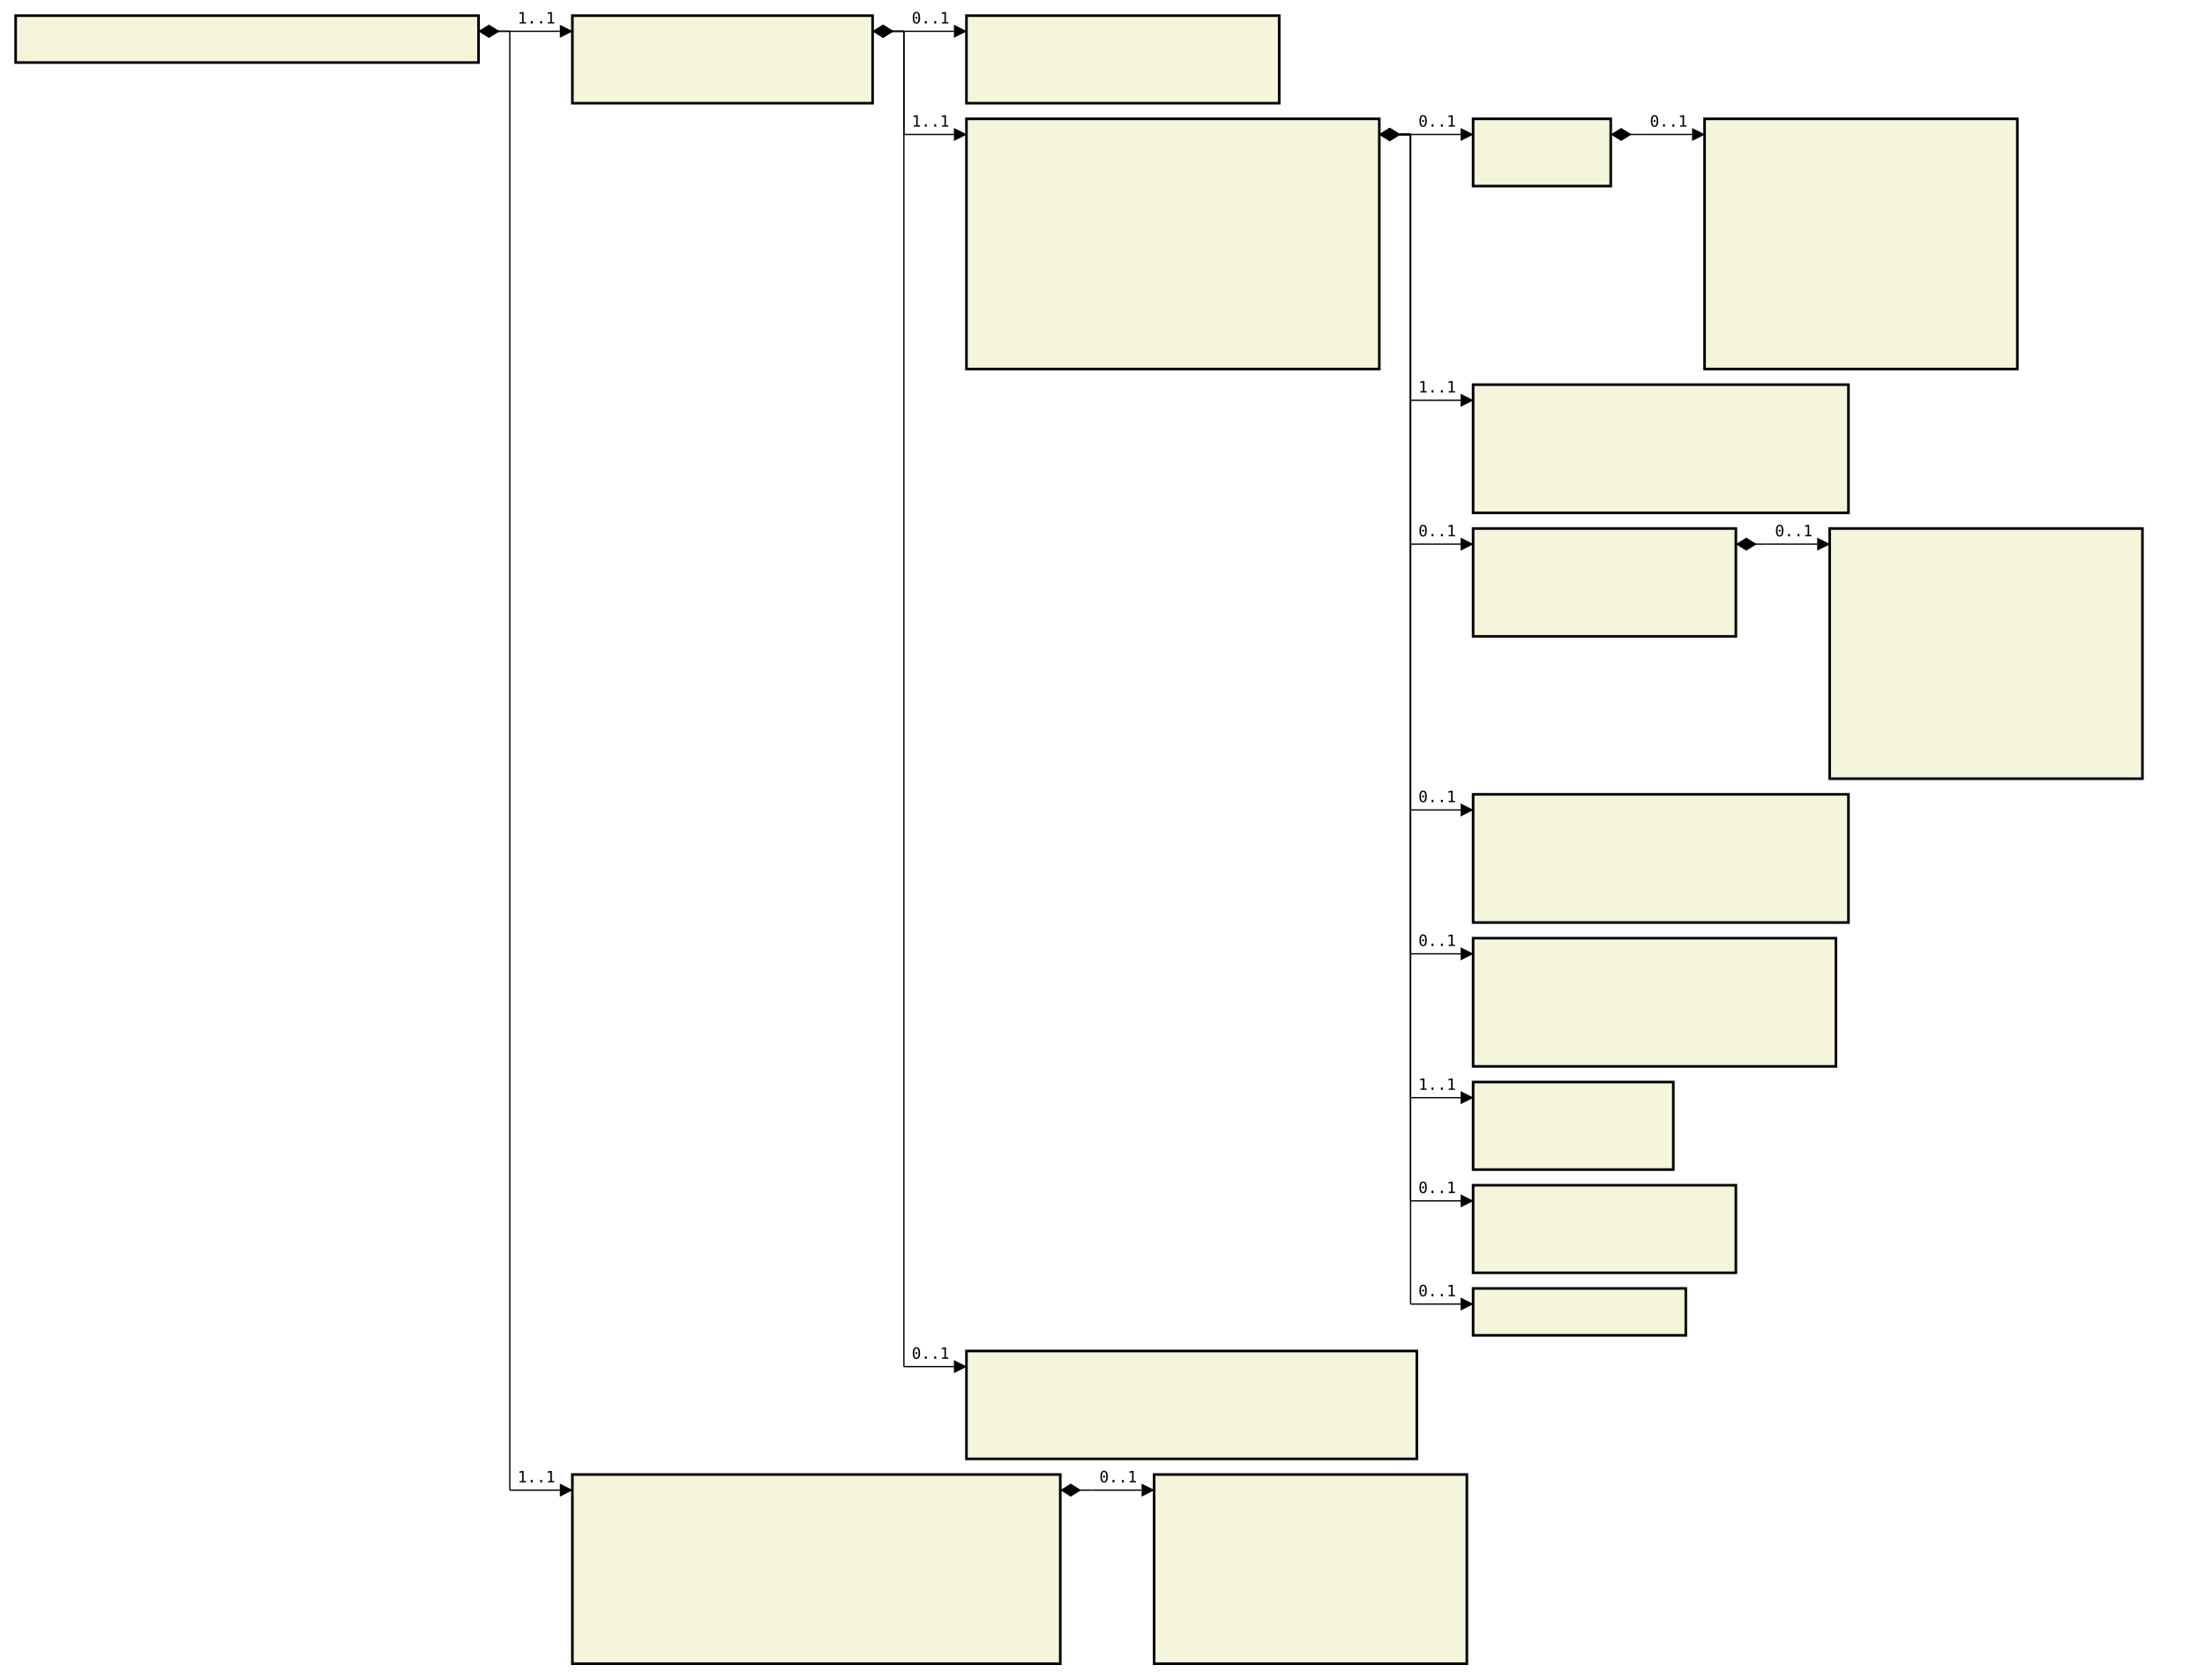
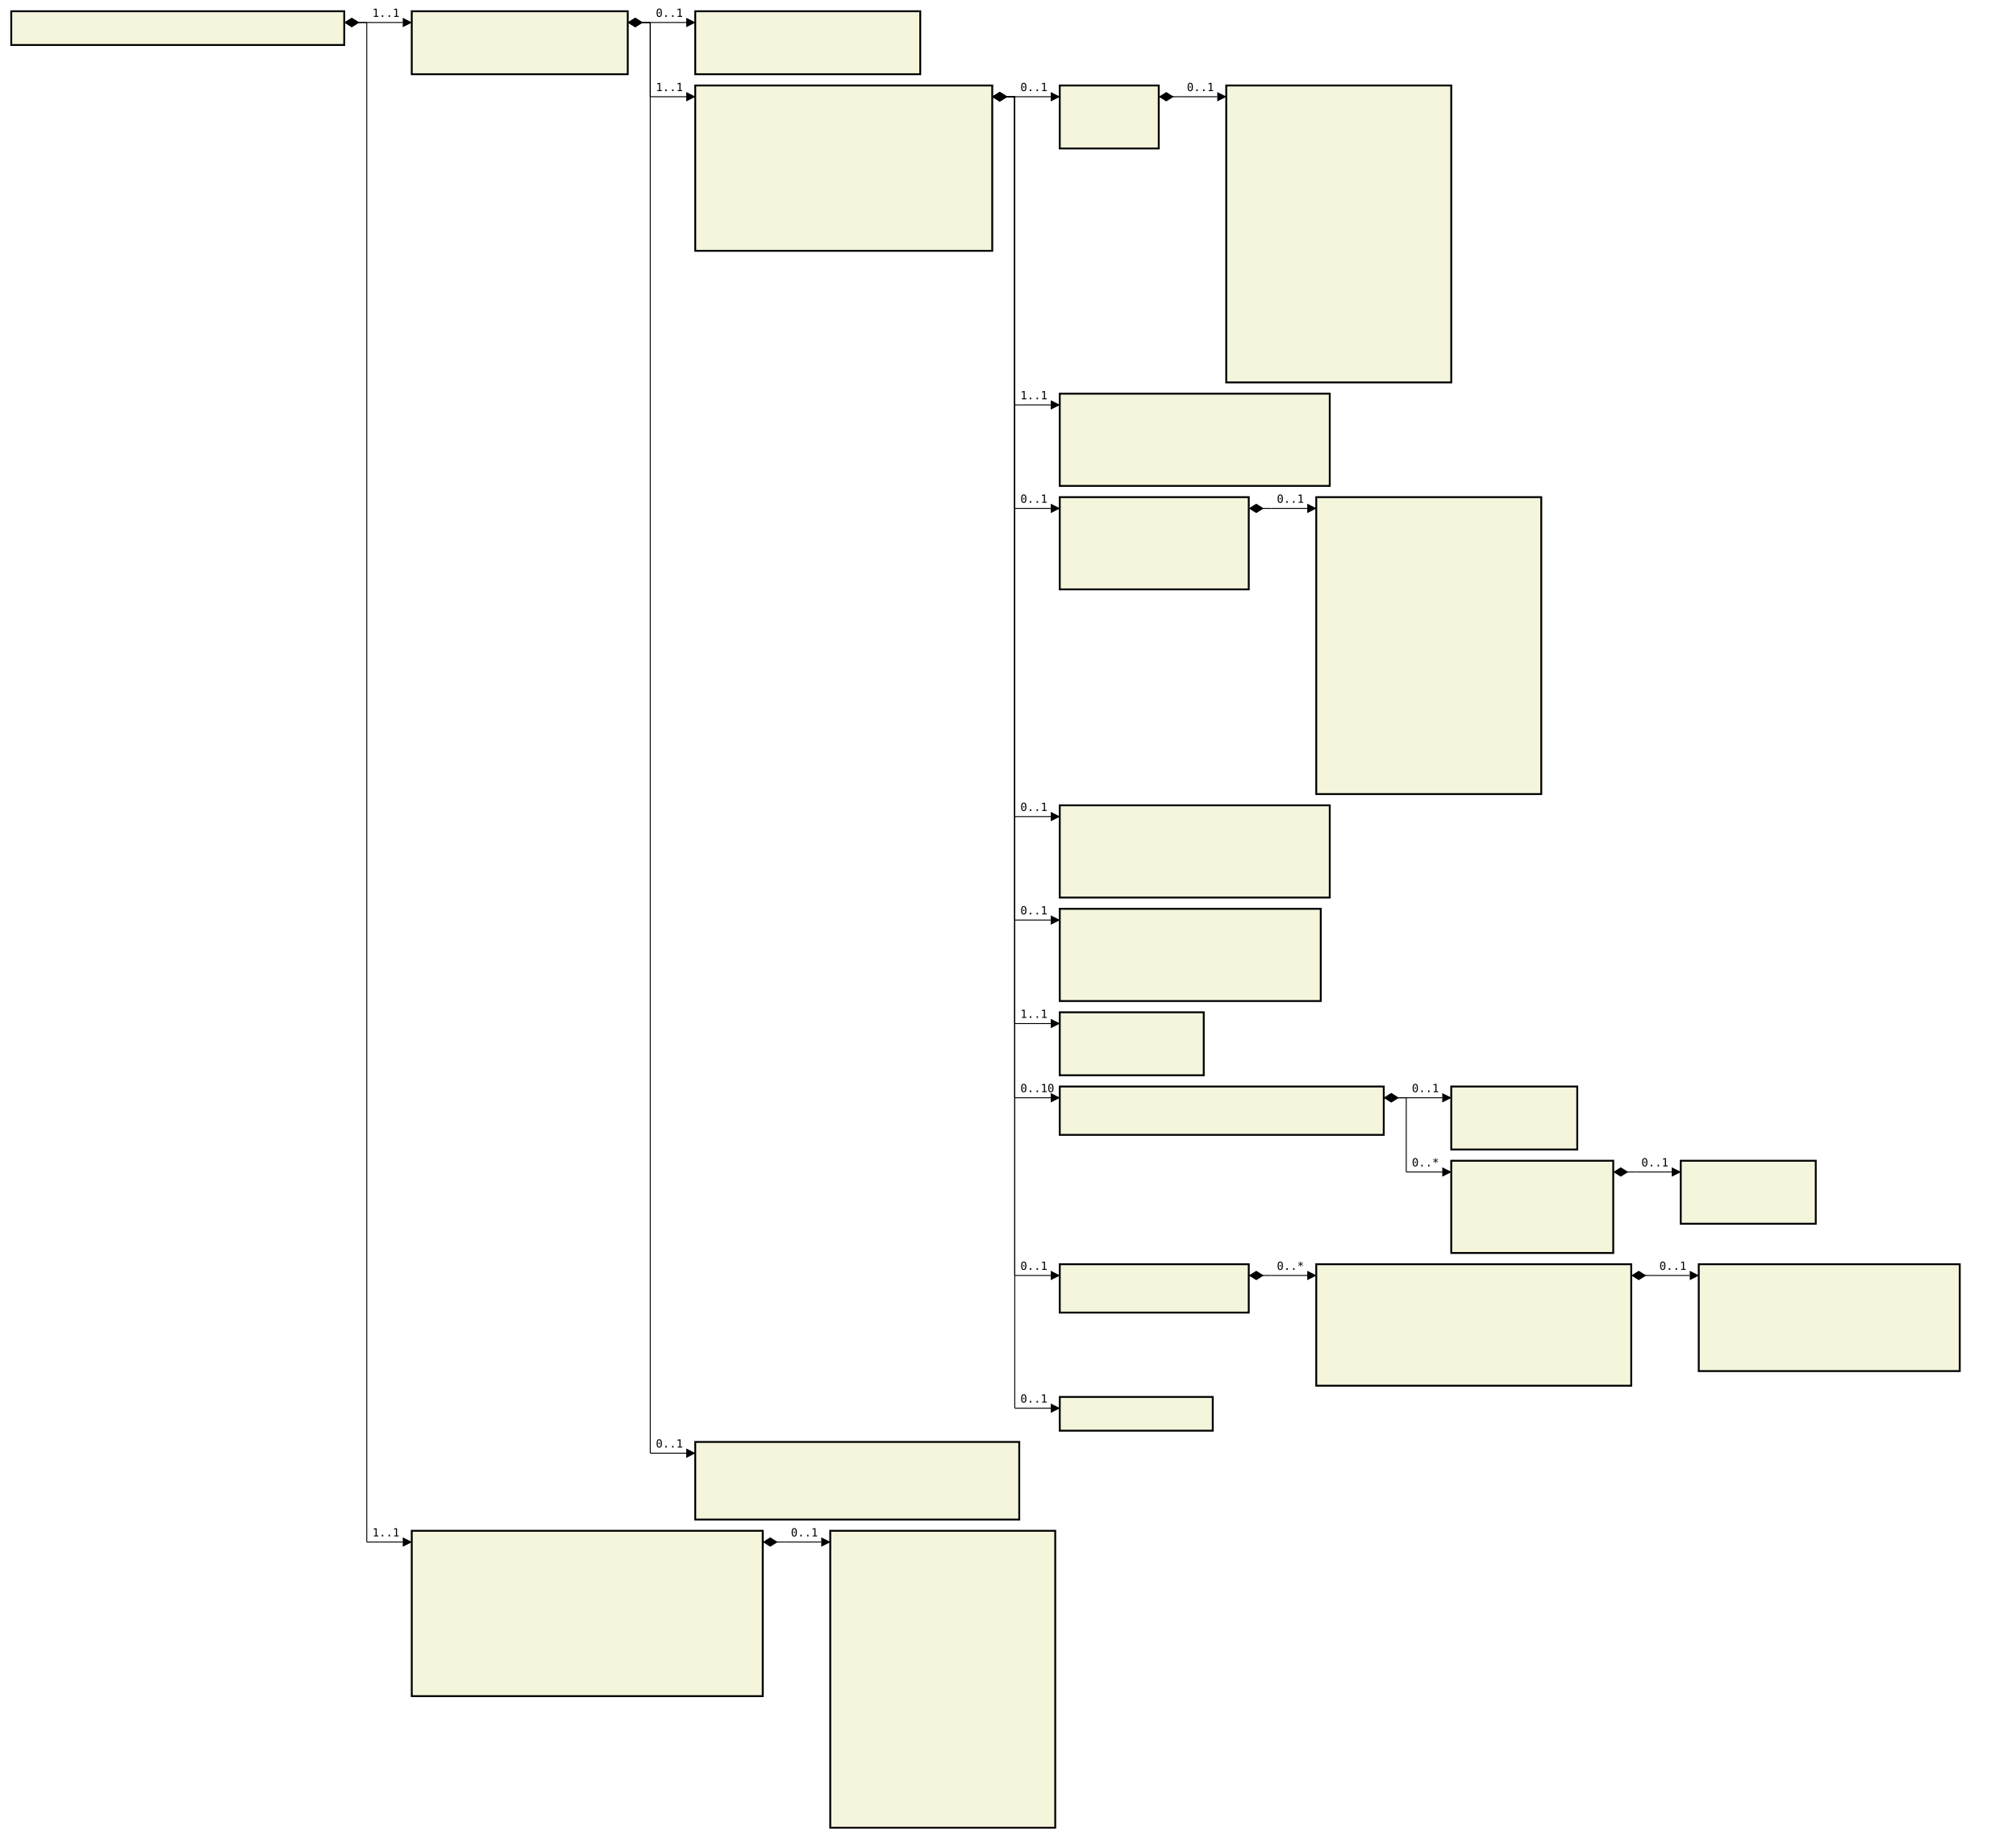
- <svg xmlns="http://www.w3.org/2000/svg" font-family="monospace" width="141em" height="107.4em" style="background-color:white">
+ <svg xmlns="http://www.w3.org/2000/svg" font-family="monospace" width="179.2em" height="163.5em" style="background-color:white">
  <defs>
    <marker id="Triangle" viewBox="0 0 10 10" refX="0" refY="5" markerUnits="strokeWidth" markerWidth="15" markerHeight="10" orient="auto">
      <path d="M 0 0 L 10 5 L 0 10 z" />
    </marker>
    <marker id="Diamond" viewBox="0 0 16 10" refX="0" refY="5" markerUnits="strokeWidth" markerWidth="20" markerHeight="10" orient="auto">
      <path d="M 0 5 L 8 10 L 16 5 L 8 0 z" />
    </marker>
  </defs>
  <rect x="1em" y="1em" width="29.6em" height="3em" fill="beige" stroke="black" stroke-width="2" />
  <text style="font-weight:bold" text-anchor="middle" x="15.8em" y="2.3em" fill="black">
</text>
  <rect x="36.6em" y="1em" width="19.2em" height="5.6em" fill="beige" stroke="black" stroke-width="2" />
  <text style="font-weight:bold" text-anchor="middle" x="46.2em" y="2.3em" fill="black">
</text>
  <text x="37.6em" y="4.3em" fill="darkslateblue">
</text>
  <text x="37.6em" y="5.6em" fill="darkslateblue">
</text>
  <rect x="61.8em" y="1em" width="20em" height="5.6em" fill="beige" stroke="black" stroke-width="2" />
  <text style="font-weight:bold" text-anchor="middle" x="71.8em" y="2.3em" fill="black">
</text>
  <text x="62.8em" y="4.3em" fill="darkslateblue">
</text>
  <text x="62.8em" y="5.6em" fill="darkslateblue">
</text>
-   <rect x="61.8em" y="7.6em" width="26.4em" height="16em" fill="beige" stroke="black" stroke-width="2" />
+   <rect x="61.8em" y="7.6em" width="26.4em" height="14.7em" fill="beige" stroke="black" stroke-width="2" />
  <text style="font-weight:bold" text-anchor="middle" x="75em" y="8.9em" fill="black">
</text>
  <text x="62.8em" y="10.9em" fill="darkslateblue">
</text>
  <text x="62.8em" y="12.2em" fill="darkslateblue">
</text>
  <text x="62.8em" y="13.5em" fill="darkslateblue">
</text>
  <text x="62.8em" y="14.8em" fill="darkslateblue">
</text>
  <text x="62.8em" y="16.1em" fill="darkslateblue">
</text>
  <text x="62.8em" y="17.4em" fill="darkslateblue">
</text>
  <text x="62.8em" y="18.7em" fill="darkslateblue">
</text>
  <text x="62.8em" y="20em" fill="darkslateblue">
</text>
  <text x="62.8em" y="21.3em" fill="darkslateblue">
</text>
-   <text x="62.8em" y="22.6em" fill="darkslateblue">
- </text>
-   <rect x="94.2em" y="7.6em" width="8.8em" height="4.3em" fill="beige" stroke="black" stroke-width="2" />
+   <rect x="94.2em" y="7.6em" width="8.8em" height="5.6em" fill="beige" stroke="black" stroke-width="2" />
  <text style="font-weight:bold" text-anchor="middle" x="98.6em" y="8.9em" fill="black">
</text>
  <text x="95.2em" y="10.9em" fill="darkslateblue">
</text>
-   <rect x="109em" y="7.6em" width="20em" height="16em" fill="beige" stroke="black" stroke-width="2" />
+   <text x="95.2em" y="12.2em" fill="darkslateblue">
+ </text>
+   <rect x="109em" y="7.6em" width="20em" height="26.4em" fill="beige" stroke="black" stroke-width="2" />
  <text style="font-weight:bold" text-anchor="middle" x="119em" y="8.9em" fill="black">
</text>
  <text x="110em" y="10.9em" fill="darkslateblue">
</text>
  <text x="110em" y="12.2em" fill="darkslateblue">
</text>
  <text x="110em" y="13.5em" fill="darkslateblue">
</text>
  <text x="110em" y="14.8em" fill="darkslateblue">
</text>
  <text x="110em" y="16.1em" fill="darkslateblue">
</text>
  <text x="110em" y="17.4em" fill="darkslateblue">
</text>
  <text x="110em" y="18.7em" fill="darkslateblue">
</text>
  <text x="110em" y="20em" fill="darkslateblue">
</text>
  <text x="110em" y="21.3em" fill="darkslateblue">
</text>
  <text x="110em" y="22.6em" fill="darkslateblue">
</text>
-   <rect x="94.2em" y="24.6em" width="24em" height="8.2em" fill="beige" stroke="black" stroke-width="2" />
-   <text style="font-weight:bold" text-anchor="middle" x="106.2em" y="25.9em" fill="black">
- </text>
-   <text x="95.2em" y="27.9em" fill="darkslateblue">
- </text>
-   <text x="95.2em" y="29.2em" fill="darkslateblue">
- </text>
-   <text x="95.2em" y="30.5em" fill="darkslateblue">
- </text>
-   <text x="95.2em" y="31.8em" fill="darkslateblue">
- </text>
-   <rect x="94.2em" y="33.8em" width="16.8em" height="6.9em" fill="beige" stroke="black" stroke-width="2" />
-   <text style="font-weight:bold" text-anchor="middle" x="102.6em" y="35.1em" fill="black">
- </text>
-   <text x="95.2em" y="37.1em" fill="darkslateblue">
- </text>
-   <text x="95.2em" y="38.4em" fill="darkslateblue">
- </text>
-   <text x="95.2em" y="39.7em" fill="darkslateblue">
- </text>
-   <rect x="117em" y="33.8em" width="20em" height="16em" fill="beige" stroke="black" stroke-width="2" />
-   <text style="font-weight:bold" text-anchor="middle" x="127em" y="35.1em" fill="black">
- </text>
-   <text x="118em" y="37.1em" fill="darkslateblue">
- </text>
-   <text x="118em" y="38.4em" fill="darkslateblue">
- </text>
-   <text x="118em" y="39.7em" fill="darkslateblue">
- </text>
-   <text x="118em" y="41em" fill="darkslateblue">
- </text>
-   <text x="118em" y="42.3em" fill="darkslateblue">
- </text>
-   <text x="118em" y="43.6em" fill="darkslateblue">
- </text>
-   <text x="118em" y="44.9em" fill="darkslateblue">
- </text>
-   <text x="118em" y="46.2em" fill="darkslateblue">
+   <text x="110em" y="23.9em" fill="darkslateblue">
+ </text>
+   <text x="110em" y="25.2em" fill="darkslateblue">
+ </text>
+   <text x="110em" y="26.5em" fill="darkslateblue">
+ </text>
+   <text x="110em" y="27.8em" fill="darkslateblue">
+ </text>
+   <text x="110em" y="29.1em" fill="darkslateblue">
+ </text>
+   <text x="110em" y="30.4em" fill="darkslateblue">
+ </text>
+   <text x="110em" y="31.7em" fill="darkslateblue">
+ </text>
+   <text x="110em" y="33em" fill="darkslateblue">
+ </text>
+   <rect x="94.2em" y="35em" width="24em" height="8.2em" fill="beige" stroke="black" stroke-width="2" />
+   <text style="font-weight:bold" text-anchor="middle" x="106.2em" y="36.3em" fill="black">
+ </text>
+   <text x="95.2em" y="38.3em" fill="darkslateblue">
+ </text>
+   <text x="95.2em" y="39.6em" fill="darkslateblue">
+ </text>
+   <text x="95.2em" y="40.9em" fill="darkslateblue">
+ </text>
+   <text x="95.2em" y="42.2em" fill="darkslateblue">
+ </text>
+   <rect x="94.2em" y="44.2em" width="16.8em" height="8.2em" fill="beige" stroke="black" stroke-width="2" />
+   <text style="font-weight:bold" text-anchor="middle" x="102.6em" y="45.5em" fill="black">
+ </text>
+   <text x="95.2em" y="47.5em" fill="darkslateblue">
+ </text>
+   <text x="95.2em" y="48.8em" fill="darkslateblue">
+ </text>
+   <text x="95.2em" y="50.1em" fill="darkslateblue">
+ </text>
+   <text x="95.2em" y="51.4em" fill="darkslateblue">
+ </text>
+   <rect x="117em" y="44.2em" width="20em" height="26.4em" fill="beige" stroke="black" stroke-width="2" />
+   <text style="font-weight:bold" text-anchor="middle" x="127em" y="45.5em" fill="black">
</text>
  <text x="118em" y="47.5em" fill="darkslateblue">
</text>
  <text x="118em" y="48.8em" fill="darkslateblue">
</text>
-   <rect x="94.2em" y="50.8em" width="24em" height="8.2em" fill="beige" stroke="black" stroke-width="2" />
-   <text style="font-weight:bold" text-anchor="middle" x="106.2em" y="52.1em" fill="black">
- </text>
-   <text x="95.2em" y="54.1em" fill="darkslateblue">
- </text>
-   <text x="95.2em" y="55.4em" fill="darkslateblue">
- </text>
-   <text x="95.2em" y="56.7em" fill="darkslateblue">
- </text>
-   <text x="95.2em" y="58em" fill="darkslateblue">
- </text>
-   <rect x="94.2em" y="60em" width="23.2em" height="8.2em" fill="beige" stroke="black" stroke-width="2" />
-   <text style="font-weight:bold" text-anchor="middle" x="105.8em" y="61.3em" fill="black">
- </text>
-   <text x="95.2em" y="63.3em" fill="darkslateblue">
- </text>
-   <text x="95.2em" y="64.6em" fill="darkslateblue">
- </text>
-   <text x="95.2em" y="65.9em" fill="darkslateblue">
- </text>
-   <text x="95.2em" y="67.2em" fill="darkslateblue">
- </text>
-   <rect x="94.2em" y="69.2em" width="12.8em" height="5.6em" fill="beige" stroke="black" stroke-width="2" />
-   <text style="font-weight:bold" text-anchor="middle" x="100.6em" y="70.5em" fill="black">
- </text>
-   <text x="95.2em" y="72.5em" fill="darkslateblue">
- </text>
-   <text x="95.2em" y="73.8em" fill="darkslateblue">
- </text>
-   <rect x="94.2em" y="75.8em" width="16.8em" height="5.6em" fill="beige" stroke="black" stroke-width="2" />
-   <text style="font-weight:bold" text-anchor="middle" x="102.6em" y="77.1em" fill="black">
- </text>
-   <text x="95.2em" y="79.1em" fill="darkslateblue">
- </text>
-   <text x="95.2em" y="80.4em" fill="darkslateblue">
- </text>
-   <rect x="94.2em" y="82.4em" width="13.6em" height="3em" fill="beige" stroke="black" stroke-width="2" />
-   <text style="font-weight:bold" text-anchor="middle" x="101em" y="83.7em" fill="black">
- </text>
-   <rect x="61.8em" y="86.4em" width="28.8em" height="6.9em" fill="beige" stroke="black" stroke-width="2" />
-   <text style="font-weight:bold" text-anchor="middle" x="76.2em" y="87.7em" fill="black">
- </text>
-   <text x="62.8em" y="89.7em" fill="darkslateblue">
- </text>
-   <text x="62.8em" y="91em" fill="darkslateblue">
- </text>
-   <text x="62.8em" y="92.3em" fill="darkslateblue">
- </text>
-   <rect x="36.6em" y="94.3em" width="31.2em" height="12.1em" fill="beige" stroke="black" stroke-width="2" />
-   <text style="font-weight:bold" text-anchor="middle" x="52.2em" y="95.6em" fill="black">
- </text>
-   <text x="37.6em" y="97.6em" fill="darkslateblue">
- </text>
-   <text x="37.6em" y="98.9em" fill="darkslateblue">
- </text>
-   <text x="37.6em" y="100.2em" fill="darkslateblue">
- </text>
-   <text x="37.6em" y="101.5em" fill="darkslateblue">
- </text>
-   <text x="37.6em" y="102.8em" fill="darkslateblue">
- </text>
-   <text x="37.6em" y="104.1em" fill="darkslateblue">
- </text>
-   <text x="37.6em" y="105.4em" fill="darkslateblue">
- </text>
-   <rect x="73.8em" y="94.3em" width="20em" height="12.1em" fill="beige" stroke="black" stroke-width="2" />
-   <text style="font-weight:bold" text-anchor="middle" x="83.8em" y="95.6em" fill="black">
- </text>
-   <text x="74.8em" y="97.6em" fill="darkslateblue">
- </text>
-   <text x="74.8em" y="98.9em" fill="darkslateblue">
- </text>
-   <text x="74.8em" y="100.2em" fill="darkslateblue">
- </text>
-   <text x="74.8em" y="101.5em" fill="darkslateblue">
- </text>
-   <text x="74.8em" y="102.8em" fill="darkslateblue">
- </text>
-   <text x="74.8em" y="104.1em" fill="darkslateblue">
- </text>
-   <text x="74.8em" y="105.4em" fill="darkslateblue">
+   <text x="118em" y="50.1em" fill="darkslateblue">
+ </text>
+   <text x="118em" y="51.4em" fill="darkslateblue">
+ </text>
+   <text x="118em" y="52.7em" fill="darkslateblue">
+ </text>
+   <text x="118em" y="54em" fill="darkslateblue">
+ </text>
+   <text x="118em" y="55.3em" fill="darkslateblue">
+ </text>
+   <text x="118em" y="56.6em" fill="darkslateblue">
+ </text>
+   <text x="118em" y="57.9em" fill="darkslateblue">
+ </text>
+   <text x="118em" y="59.2em" fill="darkslateblue">
+ </text>
+   <text x="118em" y="60.5em" fill="darkslateblue">
+ </text>
+   <text x="118em" y="61.8em" fill="darkslateblue">
+ </text>
+   <text x="118em" y="63.1em" fill="darkslateblue">
+ </text>
+   <text x="118em" y="64.4em" fill="darkslateblue">
+ </text>
+   <text x="118em" y="65.7em" fill="darkslateblue">
+ </text>
+   <text x="118em" y="67em" fill="darkslateblue">
+ </text>
+   <text x="118em" y="68.3em" fill="darkslateblue">
+ </text>
+   <text x="118em" y="69.6em" fill="darkslateblue">
+ </text>
+   <rect x="94.2em" y="71.6em" width="24em" height="8.2em" fill="beige" stroke="black" stroke-width="2" />
+   <text style="font-weight:bold" text-anchor="middle" x="106.2em" y="72.9em" fill="black">
+ </text>
+   <text x="95.2em" y="74.9em" fill="darkslateblue">
+ </text>
+   <text x="95.2em" y="76.2em" fill="darkslateblue">
+ </text>
+   <text x="95.2em" y="77.5em" fill="darkslateblue">
+ </text>
+   <text x="95.2em" y="78.8em" fill="darkslateblue">
+ </text>
+   <rect x="94.2em" y="80.8em" width="23.2em" height="8.2em" fill="beige" stroke="black" stroke-width="2" />
+   <text style="font-weight:bold" text-anchor="middle" x="105.8em" y="82.1em" fill="black">
+ </text>
+   <text x="95.2em" y="84.1em" fill="darkslateblue">
+ </text>
+   <text x="95.2em" y="85.4em" fill="darkslateblue">
+ </text>
+   <text x="95.2em" y="86.7em" fill="darkslateblue">
+ </text>
+   <text x="95.2em" y="88em" fill="darkslateblue">
+ </text>
+   <rect x="94.2em" y="90em" width="12.8em" height="5.6em" fill="beige" stroke="black" stroke-width="2" />
+   <text style="font-weight:bold" text-anchor="middle" x="100.6em" y="91.3em" fill="black">
+ </text>
+   <text x="95.2em" y="93.3em" fill="darkslateblue">
+ </text>
+   <text x="95.2em" y="94.6em" fill="darkslateblue">
+ </text>
+   <rect x="94.2em" y="96.6em" width="28.8em" height="4.3em" fill="beige" stroke="black" stroke-width="2" />
+   <text style="font-weight:bold" text-anchor="middle" x="108.6em" y="97.9em" fill="black">
+ </text>
+   <text x="95.2em" y="99.9em" fill="darkslateblue">
+ </text>
+   <rect x="129em" y="96.6em" width="11.2em" height="5.6em" fill="beige" stroke="black" stroke-width="2" />
+   <text style="font-weight:bold" text-anchor="middle" x="134.6em" y="97.9em" fill="black">
+ </text>
+   <text x="130em" y="99.9em" fill="darkslateblue">
+ </text>
+   <text x="130em" y="101.2em" fill="darkslateblue">
+ </text>
+   <rect x="129em" y="103.2em" width="14.4em" height="8.2em" fill="beige" stroke="black" stroke-width="2" />
+   <text style="font-weight:bold" text-anchor="middle" x="136.2em" y="104.5em" fill="black">
+ </text>
+   <text x="130em" y="106.5em" fill="darkslateblue">
+ </text>
+   <text x="130em" y="107.8em" fill="darkslateblue">
+ </text>
+   <text x="130em" y="109.1em" fill="darkslateblue">
+ </text>
+   <text x="130em" y="110.4em" fill="darkslateblue">
+ </text>
+   <rect x="149.4em" y="103.2em" width="12em" height="5.6em" fill="beige" stroke="black" stroke-width="2" />
+   <text style="font-weight:bold" text-anchor="middle" x="155.4em" y="104.5em" fill="black">
+ </text>
+   <text x="150.4em" y="106.5em" fill="darkslateblue">
+ </text>
+   <text x="150.4em" y="107.8em" fill="darkslateblue">
+ </text>
+   <rect x="94.2em" y="112.4em" width="16.8em" height="4.3em" fill="beige" stroke="black" stroke-width="2" />
+   <text style="font-weight:bold" text-anchor="middle" x="102.6em" y="113.7em" fill="black">
+ </text>
+   <text x="95.2em" y="115.7em" fill="darkslateblue">
+ </text>
+   <rect x="117em" y="112.4em" width="28em" height="10.8em" fill="beige" stroke="black" stroke-width="2" />
+   <text style="font-weight:bold" text-anchor="middle" x="131em" y="113.7em" fill="black">
+ </text>
+   <text x="118em" y="115.7em" fill="darkslateblue">
+ </text>
+   <text x="118em" y="117em" fill="darkslateblue">
+ </text>
+   <text x="118em" y="118.3em" fill="darkslateblue">
+ </text>
+   <text x="118em" y="119.6em" fill="darkslateblue">
+ </text>
+   <text x="118em" y="120.9em" fill="darkslateblue">
+ </text>
+   <text x="118em" y="122.2em" fill="darkslateblue">
+ </text>
+   <rect x="151em" y="112.4em" width="23.2em" height="9.5em" fill="beige" stroke="black" stroke-width="2" />
+   <text style="font-weight:bold" text-anchor="middle" x="162.6em" y="113.7em" fill="black">
+ </text>
+   <text x="152em" y="115.7em" fill="darkslateblue">
+ </text>
+   <text x="152em" y="117em" fill="darkslateblue">
+ </text>
+   <text x="152em" y="118.3em" fill="darkslateblue">
+ </text>
+   <text x="152em" y="119.6em" fill="darkslateblue">
+ </text>
+   <text x="152em" y="120.9em" fill="darkslateblue">
+ </text>
+   <rect x="94.2em" y="124.2em" width="13.6em" height="3em" fill="beige" stroke="black" stroke-width="2" />
+   <text style="font-weight:bold" text-anchor="middle" x="101em" y="125.5em" fill="black">
+ </text>
+   <rect x="61.8em" y="128.2em" width="28.8em" height="6.9em" fill="beige" stroke="black" stroke-width="2" />
+   <text style="font-weight:bold" text-anchor="middle" x="76.2em" y="129.5em" fill="black">
+ </text>
+   <text x="62.8em" y="131.5em" fill="darkslateblue">
+ </text>
+   <text x="62.8em" y="132.8em" fill="darkslateblue">
+ </text>
+   <text x="62.8em" y="134.1em" fill="darkslateblue">
+ </text>
+   <rect x="36.6em" y="136.1em" width="31.2em" height="14.7em" fill="beige" stroke="black" stroke-width="2" />
+   <text style="font-weight:bold" text-anchor="middle" x="52.2em" y="137.4em" fill="black">
+ </text>
+   <text x="37.6em" y="139.4em" fill="darkslateblue">
+ </text>
+   <text x="37.6em" y="140.7em" fill="darkslateblue">
+ </text>
+   <text x="37.6em" y="142em" fill="darkslateblue">
+ </text>
+   <text x="37.6em" y="143.3em" fill="darkslateblue">
+ </text>
+   <text x="37.6em" y="144.6em" fill="darkslateblue">
+ </text>
+   <text x="37.6em" y="145.9em" fill="darkslateblue">
+ </text>
+   <text x="37.6em" y="147.2em" fill="darkslateblue">
+ </text>
+   <text x="37.6em" y="148.5em" fill="darkslateblue">
+ </text>
+   <text x="37.6em" y="149.8em" fill="darkslateblue">
+ </text>
+   <rect x="73.8em" y="136.1em" width="20em" height="26.4em" fill="beige" stroke="black" stroke-width="2" />
+   <text style="font-weight:bold" text-anchor="middle" x="83.8em" y="137.4em" fill="black">
+ </text>
+   <text x="74.8em" y="139.4em" fill="darkslateblue">
+ </text>
+   <text x="74.8em" y="140.7em" fill="darkslateblue">
+ </text>
+   <text x="74.8em" y="142em" fill="darkslateblue">
+ </text>
+   <text x="74.8em" y="143.3em" fill="darkslateblue">
+ </text>
+   <text x="74.8em" y="144.6em" fill="darkslateblue">
+ </text>
+   <text x="74.8em" y="145.9em" fill="darkslateblue">
+ </text>
+   <text x="74.8em" y="147.2em" fill="darkslateblue">
+ </text>
+   <text x="74.8em" y="148.5em" fill="darkslateblue">
+ </text>
+   <text x="74.8em" y="149.8em" fill="darkslateblue">
+ </text>
+   <text x="74.8em" y="151.1em" fill="darkslateblue">
+ </text>
+   <text x="74.8em" y="152.4em" fill="darkslateblue">
+ </text>
+   <text x="74.8em" y="153.7em" fill="darkslateblue">
+ </text>
+   <text x="74.8em" y="155em" fill="darkslateblue">
+ </text>
+   <text x="74.8em" y="156.3em" fill="darkslateblue">
+ </text>
+   <text x="74.8em" y="157.6em" fill="darkslateblue">
+ </text>
+   <text x="74.8em" y="158.9em" fill="darkslateblue">
+ </text>
+   <text x="74.8em" y="160.2em" fill="darkslateblue">
+ </text>
+   <text x="74.8em" y="161.5em" fill="darkslateblue">
</text>
  <line x1="30.6em" y1="2em" x2="32.6em" y2="2em" stroke="black" marker-start="url(#Diamond)" />
  <line x1="32.6em" y1="2em" x2="32.6em" y2="2em" stroke="black" />
  <line x1="32.6em" y1="2em" x2="35.8em" y2="2em" stroke="black" marker-end="url(#Triangle)" />
  <text x="33.1em" y="1.5em">1..1</text>
  <line x1="55.8em" y1="2em" x2="57.8em" y2="2em" stroke="black" marker-start="url(#Diamond)" />
  <line x1="57.8em" y1="2em" x2="57.8em" y2="2em" stroke="black" />
  <line x1="57.8em" y1="2em" x2="61em" y2="2em" stroke="black" marker-end="url(#Triangle)" />
  <text x="58.3em" y="1.5em">0..1</text>
  <line x1="55.8em" y1="2em" x2="57.8em" y2="2em" stroke="black" marker-start="url(#Diamond)" />
  <line x1="57.8em" y1="2em" x2="57.8em" y2="8.6em" stroke="black" />
  <line x1="57.8em" y1="8.6em" x2="61em" y2="8.6em" stroke="black" marker-end="url(#Triangle)" />
  <text x="58.3em" y="8.1em">1..1</text>
  <line x1="88.2em" y1="8.6em" x2="90.2em" y2="8.6em" stroke="black" marker-start="url(#Diamond)" />
  <line x1="90.2em" y1="8.6em" x2="90.2em" y2="8.6em" stroke="black" />
  <line x1="90.2em" y1="8.6em" x2="93.4em" y2="8.6em" stroke="black" marker-end="url(#Triangle)" />
  <text x="90.7em" y="8.1em">0..1</text>
  <line x1="103em" y1="8.6em" x2="105em" y2="8.6em" stroke="black" marker-start="url(#Diamond)" />
  <line x1="105em" y1="8.6em" x2="105em" y2="8.6em" stroke="black" />
  <line x1="105em" y1="8.6em" x2="108.2em" y2="8.6em" stroke="black" marker-end="url(#Triangle)" />
  <text x="105.5em" y="8.1em">0..1</text>
  <line x1="88.2em" y1="8.6em" x2="90.2em" y2="8.6em" stroke="black" marker-start="url(#Diamond)" />
-   <line x1="90.2em" y1="8.6em" x2="90.2em" y2="25.6em" stroke="black" />
-   <line x1="90.2em" y1="25.6em" x2="93.4em" y2="25.6em" stroke="black" marker-end="url(#Triangle)" />
-   <text x="90.7em" y="25.1em">1..1</text>
-   <line x1="88.2em" y1="8.6em" x2="90.2em" y2="8.6em" stroke="black" marker-start="url(#Diamond)" />
-   <line x1="90.2em" y1="8.6em" x2="90.2em" y2="34.8em" stroke="black" />
-   <line x1="90.2em" y1="34.8em" x2="93.4em" y2="34.8em" stroke="black" marker-end="url(#Triangle)" />
-   <text x="90.7em" y="34.3em">0..1</text>
-   <line x1="111em" y1="34.8em" x2="113em" y2="34.8em" stroke="black" marker-start="url(#Diamond)" />
-   <line x1="113em" y1="34.8em" x2="113em" y2="34.8em" stroke="black" />
-   <line x1="113em" y1="34.8em" x2="116.2em" y2="34.8em" stroke="black" marker-end="url(#Triangle)" />
-   <text x="113.5em" y="34.3em">0..1</text>
-   <line x1="88.2em" y1="8.6em" x2="90.2em" y2="8.6em" stroke="black" marker-start="url(#Diamond)" />
-   <line x1="90.2em" y1="8.6em" x2="90.2em" y2="51.8em" stroke="black" />
-   <line x1="90.2em" y1="51.8em" x2="93.4em" y2="51.8em" stroke="black" marker-end="url(#Triangle)" />
-   <text x="90.7em" y="51.3em">0..1</text>
-   <line x1="88.2em" y1="8.6em" x2="90.2em" y2="8.6em" stroke="black" marker-start="url(#Diamond)" />
-   <line x1="90.2em" y1="8.6em" x2="90.2em" y2="61em" stroke="black" />
-   <line x1="90.2em" y1="61em" x2="93.4em" y2="61em" stroke="black" marker-end="url(#Triangle)" />
-   <text x="90.7em" y="60.5em">0..1</text>
-   <line x1="88.2em" y1="8.6em" x2="90.2em" y2="8.6em" stroke="black" marker-start="url(#Diamond)" />
-   <line x1="90.2em" y1="8.6em" x2="90.2em" y2="70.2em" stroke="black" />
-   <line x1="90.2em" y1="70.2em" x2="93.4em" y2="70.2em" stroke="black" marker-end="url(#Triangle)" />
-   <text x="90.7em" y="69.7em">1..1</text>
-   <line x1="88.2em" y1="8.6em" x2="90.2em" y2="8.6em" stroke="black" marker-start="url(#Diamond)" />
-   <line x1="90.2em" y1="8.6em" x2="90.2em" y2="76.8em" stroke="black" />
-   <line x1="90.2em" y1="76.8em" x2="93.4em" y2="76.8em" stroke="black" marker-end="url(#Triangle)" />
-   <text x="90.7em" y="76.3em">0..1</text>
-   <line x1="88.2em" y1="8.6em" x2="90.2em" y2="8.6em" stroke="black" marker-start="url(#Diamond)" />
-   <line x1="90.2em" y1="8.6em" x2="90.2em" y2="83.4em" stroke="black" />
-   <line x1="90.2em" y1="83.4em" x2="93.4em" y2="83.4em" stroke="black" marker-end="url(#Triangle)" />
-   <text x="90.7em" y="82.9em">0..1</text>
+   <line x1="90.2em" y1="8.6em" x2="90.2em" y2="36em" stroke="black" />
+   <line x1="90.2em" y1="36em" x2="93.4em" y2="36em" stroke="black" marker-end="url(#Triangle)" />
+   <text x="90.7em" y="35.5em">1..1</text>
+   <line x1="88.2em" y1="8.6em" x2="90.2em" y2="8.6em" stroke="black" marker-start="url(#Diamond)" />
+   <line x1="90.2em" y1="8.6em" x2="90.2em" y2="45.2em" stroke="black" />
+   <line x1="90.2em" y1="45.2em" x2="93.4em" y2="45.2em" stroke="black" marker-end="url(#Triangle)" />
+   <text x="90.7em" y="44.7em">0..1</text>
+   <line x1="111em" y1="45.2em" x2="113em" y2="45.2em" stroke="black" marker-start="url(#Diamond)" />
+   <line x1="113em" y1="45.2em" x2="113em" y2="45.2em" stroke="black" />
+   <line x1="113em" y1="45.2em" x2="116.2em" y2="45.2em" stroke="black" marker-end="url(#Triangle)" />
+   <text x="113.5em" y="44.7em">0..1</text>
+   <line x1="88.2em" y1="8.6em" x2="90.2em" y2="8.6em" stroke="black" marker-start="url(#Diamond)" />
+   <line x1="90.2em" y1="8.6em" x2="90.2em" y2="72.6em" stroke="black" />
+   <line x1="90.2em" y1="72.6em" x2="93.4em" y2="72.6em" stroke="black" marker-end="url(#Triangle)" />
+   <text x="90.7em" y="72.1em">0..1</text>
+   <line x1="88.2em" y1="8.6em" x2="90.2em" y2="8.6em" stroke="black" marker-start="url(#Diamond)" />
+   <line x1="90.2em" y1="8.6em" x2="90.2em" y2="81.8em" stroke="black" />
+   <line x1="90.2em" y1="81.8em" x2="93.4em" y2="81.8em" stroke="black" marker-end="url(#Triangle)" />
+   <text x="90.7em" y="81.3em">0..1</text>
+   <line x1="88.2em" y1="8.6em" x2="90.2em" y2="8.6em" stroke="black" marker-start="url(#Diamond)" />
+   <line x1="90.2em" y1="8.6em" x2="90.2em" y2="91em" stroke="black" />
+   <line x1="90.2em" y1="91em" x2="93.4em" y2="91em" stroke="black" marker-end="url(#Triangle)" />
+   <text x="90.7em" y="90.5em">1..1</text>
+   <line x1="88.2em" y1="8.6em" x2="90.2em" y2="8.6em" stroke="black" marker-start="url(#Diamond)" />
+   <line x1="90.2em" y1="8.6em" x2="90.2em" y2="97.6em" stroke="black" />
+   <line x1="90.2em" y1="97.6em" x2="93.4em" y2="97.6em" stroke="black" marker-end="url(#Triangle)" />
+   <text x="90.7em" y="97.1em">0..10</text>
+   <line x1="123em" y1="97.6em" x2="125em" y2="97.6em" stroke="black" marker-start="url(#Diamond)" />
+   <line x1="125em" y1="97.6em" x2="125em" y2="97.6em" stroke="black" />
+   <line x1="125em" y1="97.6em" x2="128.2em" y2="97.6em" stroke="black" marker-end="url(#Triangle)" />
+   <text x="125.5em" y="97.1em">0..1</text>
+   <line x1="123em" y1="97.6em" x2="125em" y2="97.6em" stroke="black" marker-start="url(#Diamond)" />
+   <line x1="125em" y1="97.6em" x2="125em" y2="104.2em" stroke="black" />
+   <line x1="125em" y1="104.2em" x2="128.2em" y2="104.2em" stroke="black" marker-end="url(#Triangle)" />
+   <text x="125.5em" y="103.7em">0..*</text>
+   <line x1="143.4em" y1="104.2em" x2="145.4em" y2="104.2em" stroke="black" marker-start="url(#Diamond)" />
+   <line x1="145.4em" y1="104.2em" x2="145.4em" y2="104.2em" stroke="black" />
+   <line x1="145.4em" y1="104.2em" x2="148.6em" y2="104.2em" stroke="black" marker-end="url(#Triangle)" />
+   <text x="145.9em" y="103.7em">0..1</text>
+   <line x1="88.2em" y1="8.6em" x2="90.2em" y2="8.6em" stroke="black" marker-start="url(#Diamond)" />
+   <line x1="90.2em" y1="8.6em" x2="90.2em" y2="113.4em" stroke="black" />
+   <line x1="90.2em" y1="113.4em" x2="93.4em" y2="113.4em" stroke="black" marker-end="url(#Triangle)" />
+   <text x="90.7em" y="112.9em">0..1</text>
+   <line x1="111em" y1="113.4em" x2="113em" y2="113.4em" stroke="black" marker-start="url(#Diamond)" />
+   <line x1="113em" y1="113.4em" x2="113em" y2="113.4em" stroke="black" />
+   <line x1="113em" y1="113.4em" x2="116.2em" y2="113.4em" stroke="black" marker-end="url(#Triangle)" />
+   <text x="113.5em" y="112.9em">0..*</text>
+   <line x1="145em" y1="113.4em" x2="147em" y2="113.4em" stroke="black" marker-start="url(#Diamond)" />
+   <line x1="147em" y1="113.4em" x2="147em" y2="113.4em" stroke="black" />
+   <line x1="147em" y1="113.4em" x2="150.2em" y2="113.4em" stroke="black" marker-end="url(#Triangle)" />
+   <text x="147.5em" y="112.9em">0..1</text>
+   <line x1="88.2em" y1="8.6em" x2="90.2em" y2="8.6em" stroke="black" marker-start="url(#Diamond)" />
+   <line x1="90.2em" y1="8.6em" x2="90.2em" y2="125.2em" stroke="black" />
+   <line x1="90.2em" y1="125.2em" x2="93.4em" y2="125.2em" stroke="black" marker-end="url(#Triangle)" />
+   <text x="90.7em" y="124.7em">0..1</text>
  <line x1="55.8em" y1="2em" x2="57.8em" y2="2em" stroke="black" marker-start="url(#Diamond)" />
-   <line x1="57.8em" y1="2em" x2="57.8em" y2="87.4em" stroke="black" />
-   <line x1="57.8em" y1="87.4em" x2="61em" y2="87.4em" stroke="black" marker-end="url(#Triangle)" />
-   <text x="58.3em" y="86.9em">0..1</text>
+   <line x1="57.8em" y1="2em" x2="57.8em" y2="129.2em" stroke="black" />
+   <line x1="57.8em" y1="129.2em" x2="61em" y2="129.2em" stroke="black" marker-end="url(#Triangle)" />
+   <text x="58.3em" y="128.7em">0..1</text>
  <line x1="30.6em" y1="2em" x2="32.6em" y2="2em" stroke="black" marker-start="url(#Diamond)" />
-   <line x1="32.6em" y1="2em" x2="32.6em" y2="95.3em" stroke="black" />
-   <line x1="32.6em" y1="95.3em" x2="35.8em" y2="95.3em" stroke="black" marker-end="url(#Triangle)" />
-   <text x="33.1em" y="94.8em">1..1</text>
-   <line x1="67.8em" y1="95.3em" x2="69.8em" y2="95.3em" stroke="black" marker-start="url(#Diamond)" />
-   <line x1="69.8em" y1="95.3em" x2="69.8em" y2="95.3em" stroke="black" />
-   <line x1="69.8em" y1="95.3em" x2="73em" y2="95.3em" stroke="black" marker-end="url(#Triangle)" />
-   <text x="70.3em" y="94.8em">0..1</text>
+   <line x1="32.6em" y1="2em" x2="32.6em" y2="137.1em" stroke="black" />
+   <line x1="32.6em" y1="137.1em" x2="35.8em" y2="137.1em" stroke="black" marker-end="url(#Triangle)" />
+   <text x="33.1em" y="136.6em">1..1</text>
+   <line x1="67.8em" y1="137.1em" x2="69.8em" y2="137.1em" stroke="black" marker-start="url(#Diamond)" />
+   <line x1="69.8em" y1="137.1em" x2="69.8em" y2="137.1em" stroke="black" />
+   <line x1="69.8em" y1="137.1em" x2="73em" y2="137.1em" stroke="black" marker-end="url(#Triangle)" />
+   <text x="70.3em" y="136.6em">0..1</text>
</svg>
